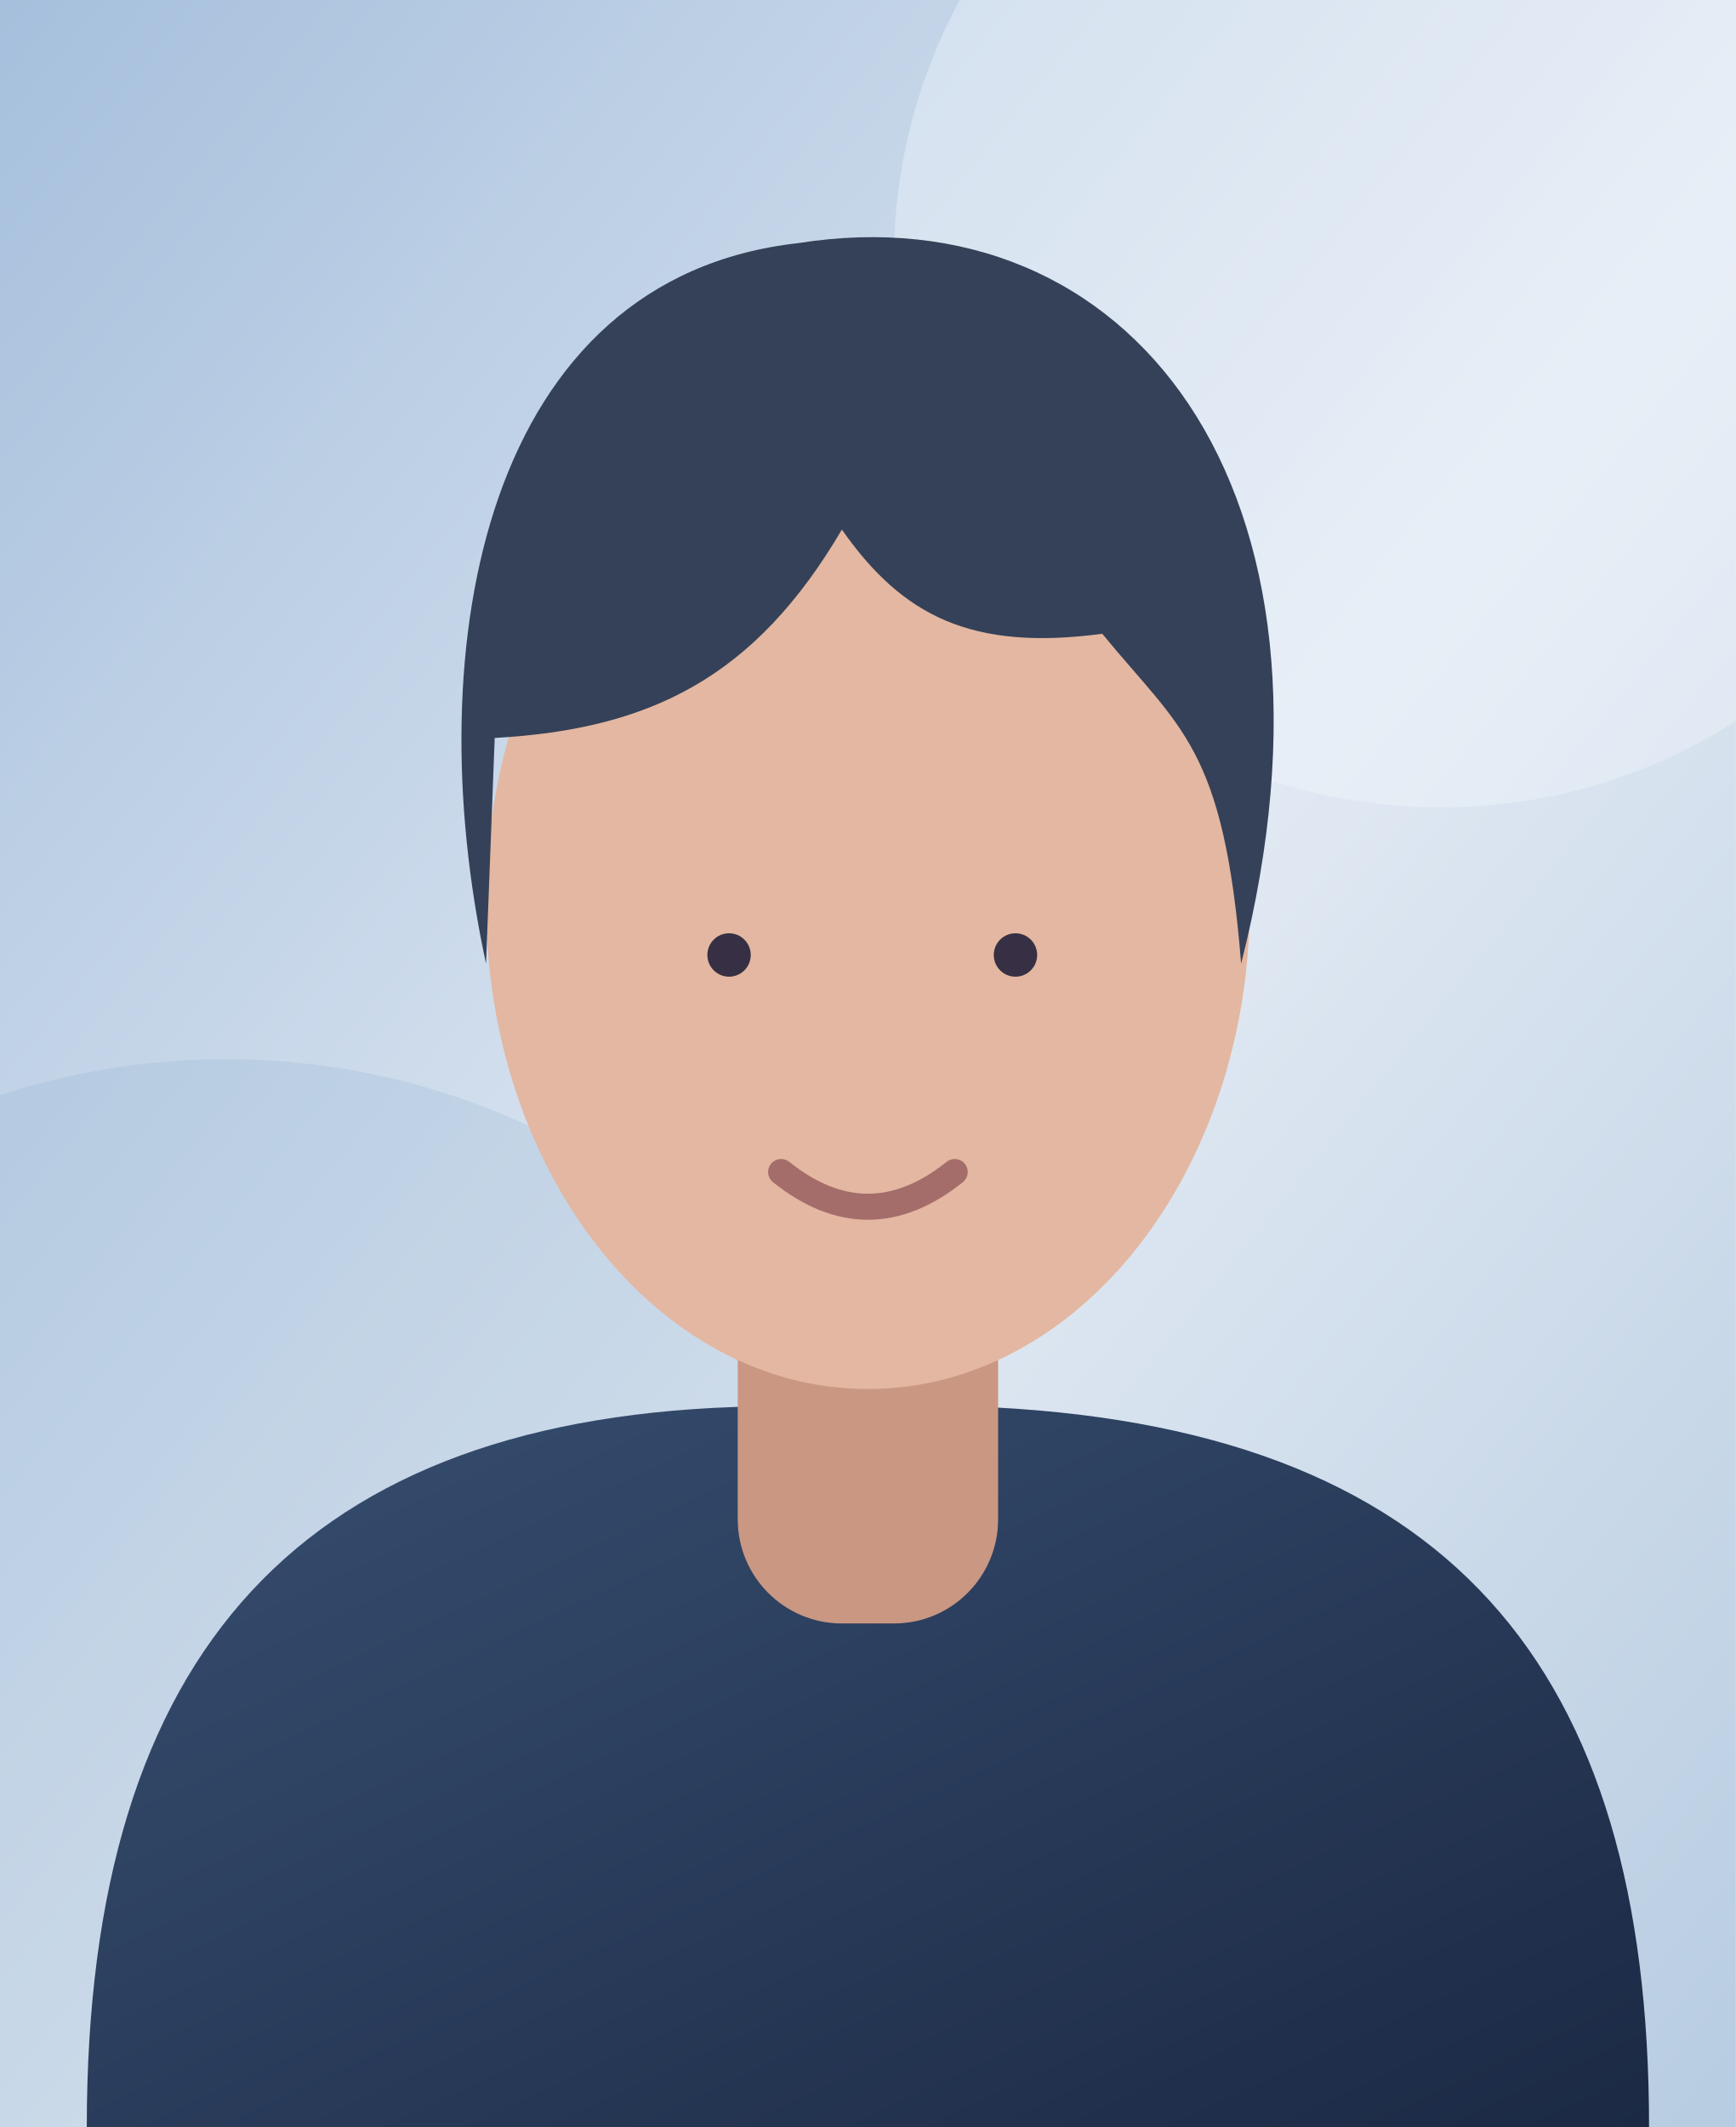
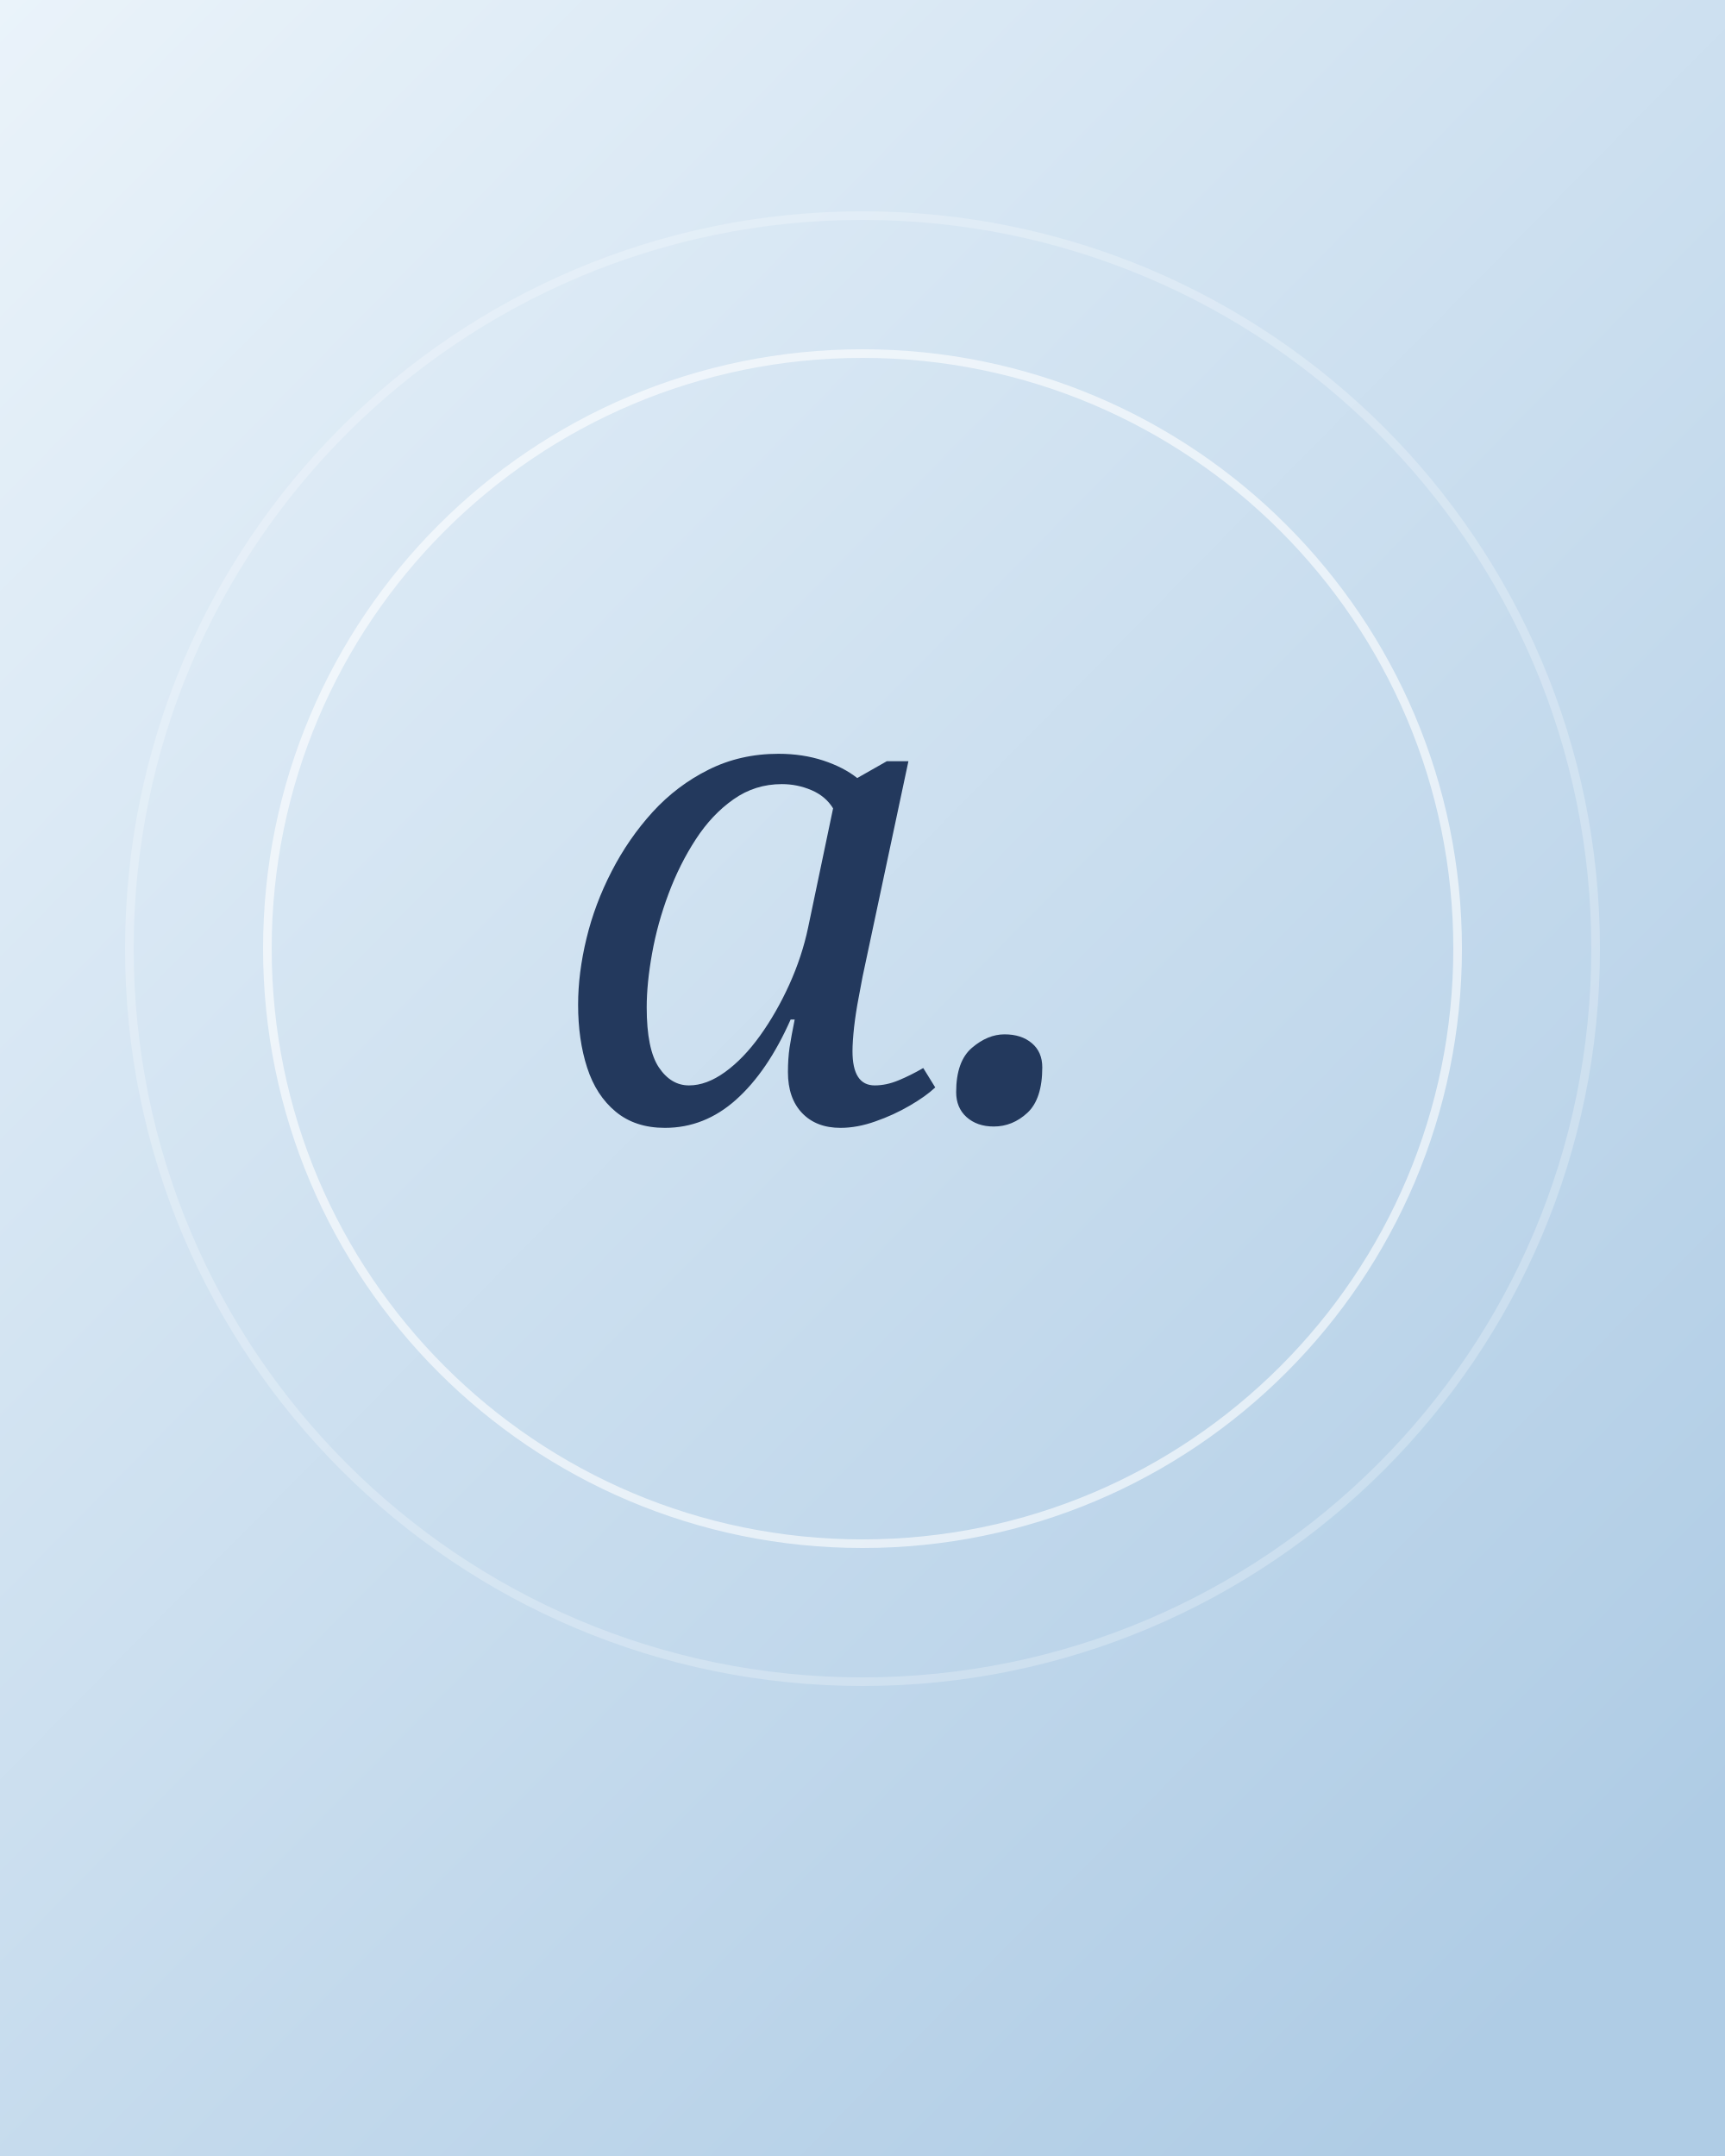
- <svg xmlns="http://www.w3.org/2000/svg" viewBox="0 0 200 245" preserveAspectRatio="xMidYMid slice">
+ <svg xmlns="http://www.w3.org/2000/svg" viewBox="0 0 200 250">
  <defs>
-     <linearGradient id="portraitBg" x1="0" y1="0" x2="1" y2="1">
-       <stop stop-color="#a5bfdc" />
-       <stop offset=".55" stop-color="#e1e9f3" />
-       <stop offset="1" stop-color="#b7cce1" />
-     </linearGradient>
-     <linearGradient id="portraitShirt" x1="0" y1="0" x2="1" y2="1">
-       <stop stop-color="#384f71" />
-       <stop offset="1" stop-color="#1b2944" />
+     <linearGradient id="paper" x2=".8" y2="1">
+       <stop stop-color="#eaf3fa" />
+       <stop offset="1" stop-color="#afcce5" />
    </linearGradient>
  </defs>
-   <rect width="200" height="245" fill="url(#portraitBg)" />
-   <circle cx="166" cy="30" r="63" fill="#f2f7fc" opacity=".38" />
-   <circle cx="26" cy="205" r="83" fill="#8eafce" opacity=".24" />
-   <path d="M10 245c0-55 25-82 77-83h25c55 2 78 30 78 83" fill="url(#portraitShirt)" />
-   <rect x="85" y="145" width="30" height="42" rx="12" fill="#c99782" />
-   <ellipse cx="100" cy="104" rx="44" ry="56" fill="#e3b7a1" />
-   <path d="M56 111c-8-37 0-79 36-83 38-6 65 28 51 83-2-25-7-27-16-38-15 2-23-2-30-12-10 17-22 23-40 24z" fill="#354158" />
-   <circle cx="84" cy="110" r="2.5" fill="#373044" />
-   <circle cx="117" cy="110" r="2.5" fill="#373044" />
-   <path d="M90 135q10 8 20 0" fill="none" stroke="#a46d6a" stroke-width="3" stroke-linecap="round" />
+   <rect width="200" height="250" fill="url(#paper)" />
+   <circle cx="100" cy="110" r="69" fill="none" stroke="#fff" stroke-opacity=".6" />
+   <circle cx="100" cy="110" r="85" fill="none" stroke="#fff" stroke-opacity=".25" />
+   <text x="96" y="130" text-anchor="middle" fill="#23395d" font-family="Georgia,serif" font-style="italic" font-size="78">a.</text>
</svg>
